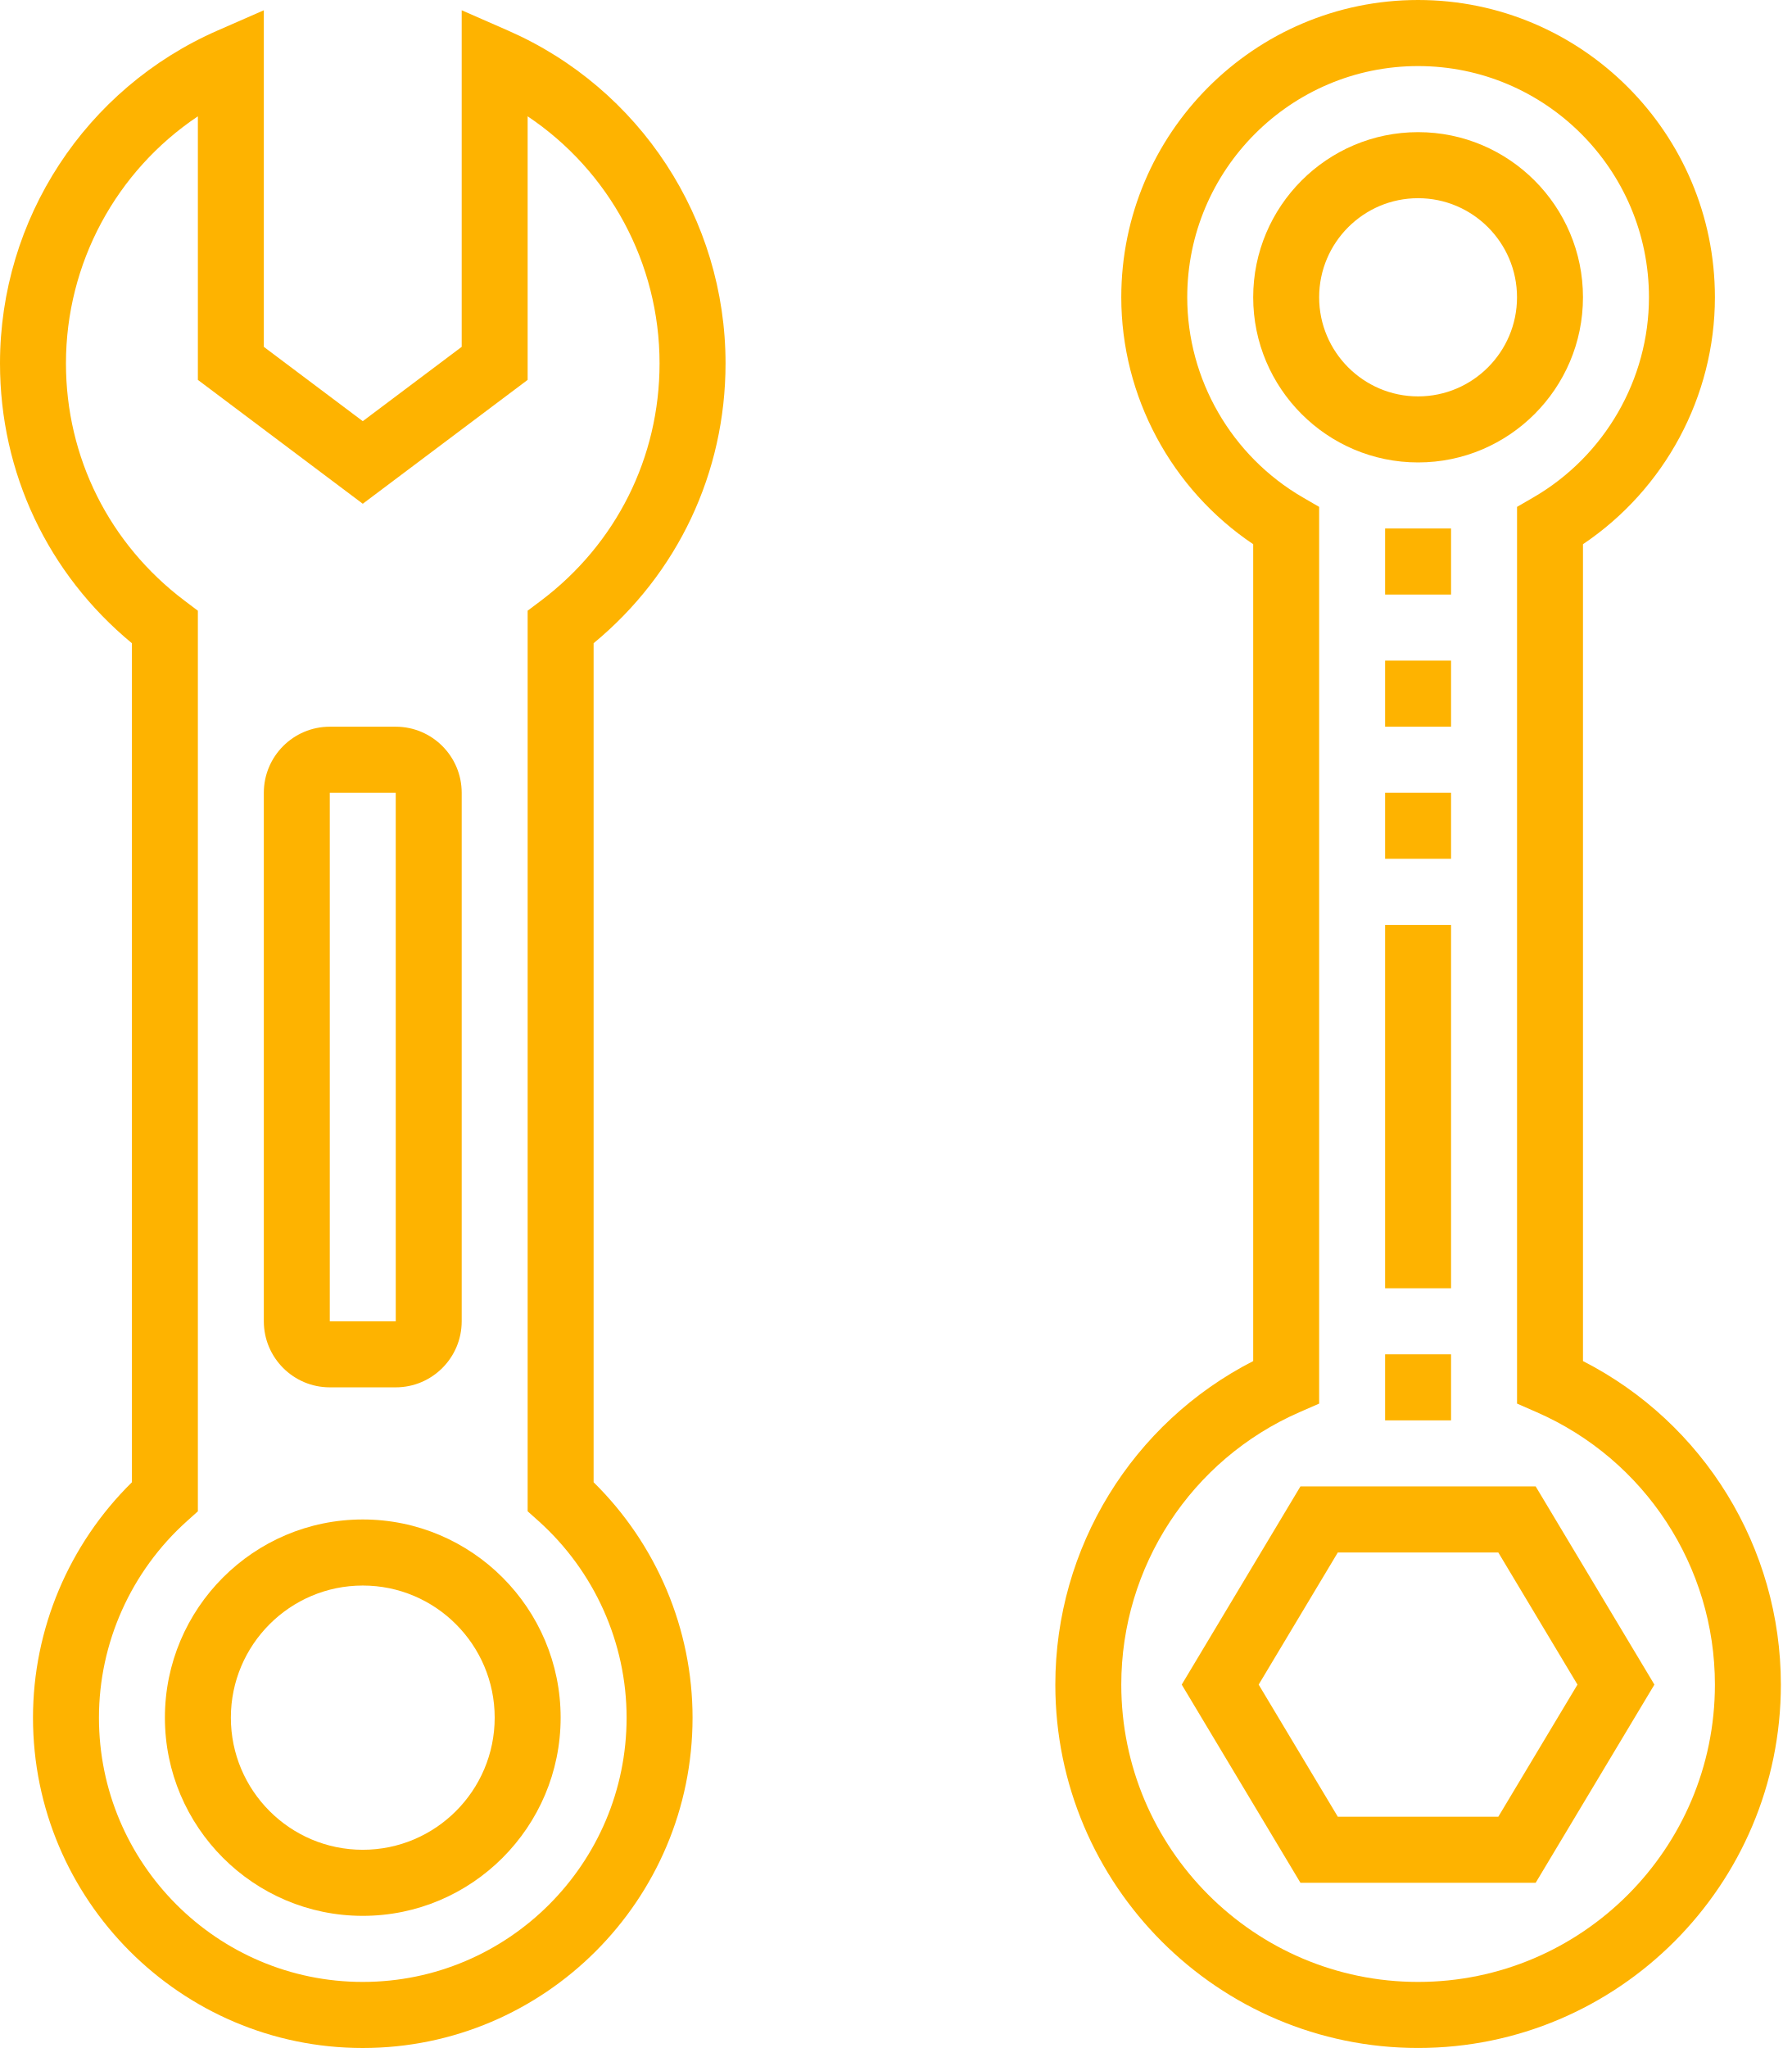
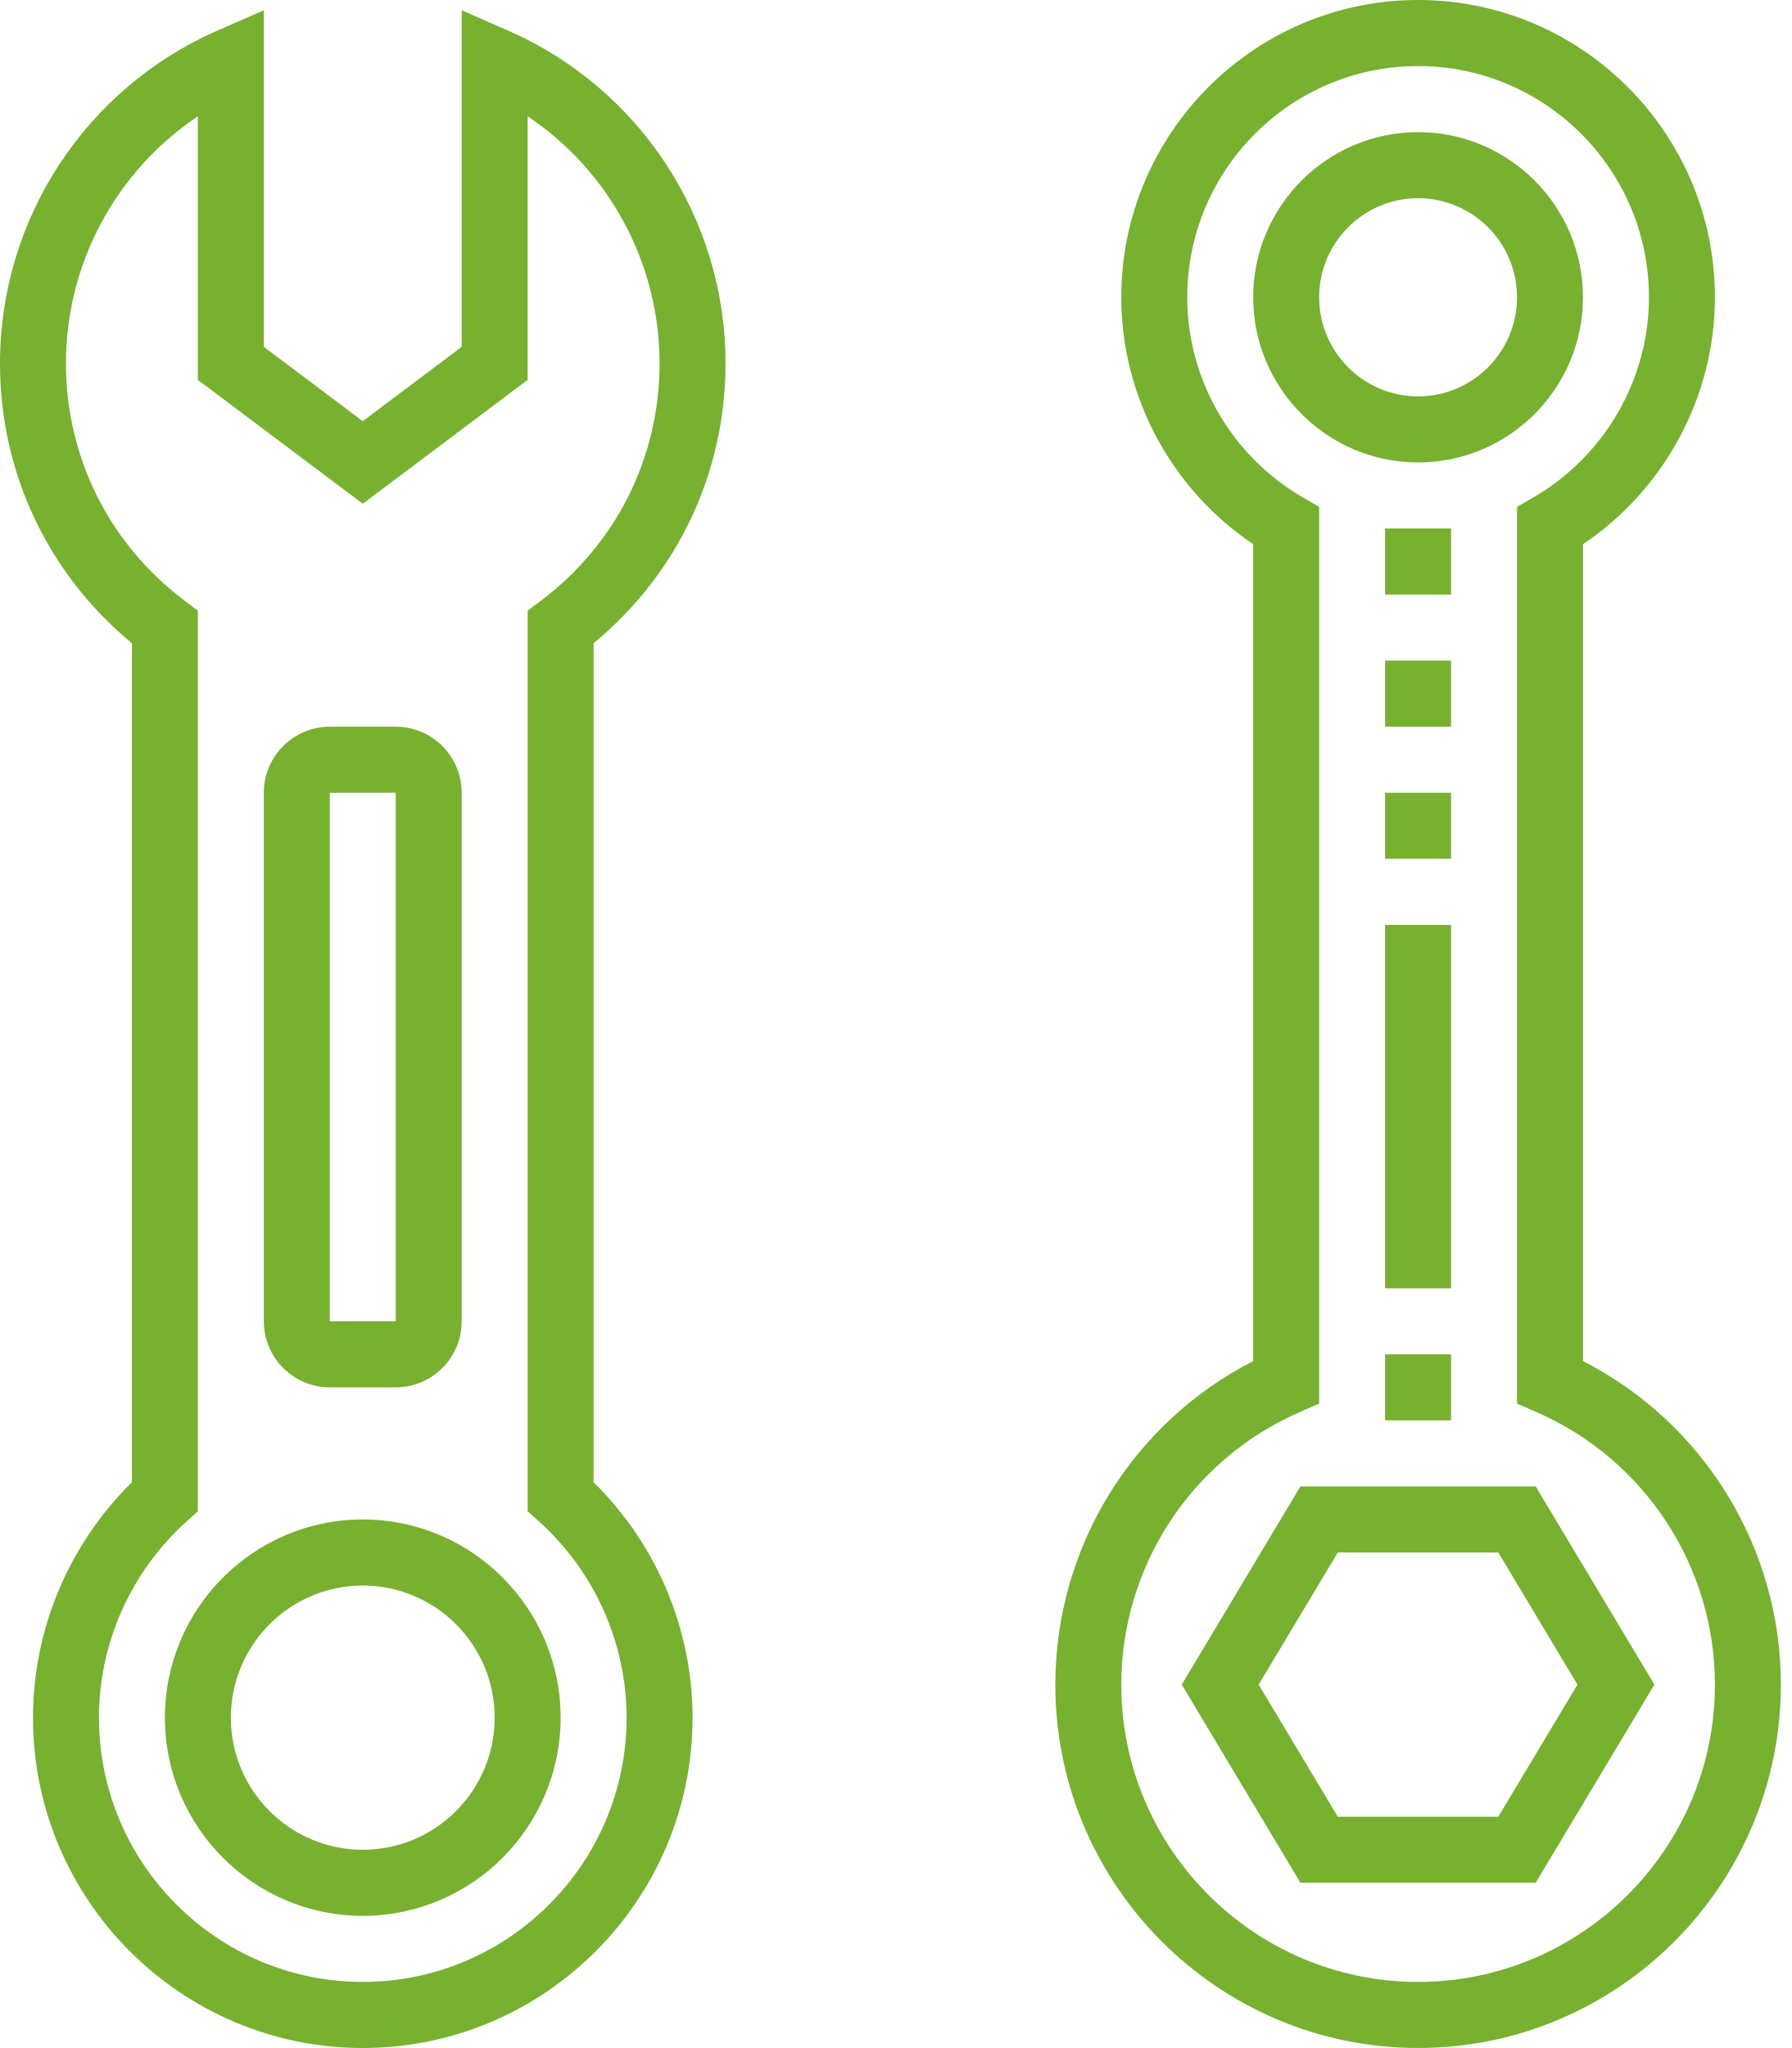
<svg xmlns="http://www.w3.org/2000/svg" width="70" height="80" viewBox="0 0 70 80" fill="none">
-   <path d="M14.174 74.838C9.91 74.838 6.443 71.365 6.443 67.096C6.443 62.826 9.91 59.354 14.174 59.354C18.438 59.354 21.905 62.826 21.905 67.096C21.905 71.365 18.438 74.838 14.174 74.838ZM14.174 61.935C11.331 61.935 9.02 64.25 9.02 67.096C9.02 69.942 11.331 72.257 14.174 72.257C17.016 72.257 19.328 69.942 19.328 67.096C19.328 64.25 17.016 61.935 14.174 61.935Z" fill="#FEB300" />
-   <path d="M55.407 18.064C51.854 18.064 48.964 15.17 48.964 11.613C48.964 8.056 51.854 5.162 55.407 5.162C58.959 5.162 61.849 8.056 61.849 11.613C61.849 15.17 58.959 18.064 55.407 18.064ZM55.407 7.742C53.275 7.742 51.541 9.479 51.541 11.613C51.541 13.747 53.275 15.484 55.407 15.484C57.538 15.484 59.272 13.747 59.272 11.613C59.272 9.479 57.538 7.742 55.407 7.742Z" fill="#FEB300" />
-   <path d="M14.174 80C7.069 80 1.289 74.211 1.289 67.097C1.289 63.642 2.69 60.324 5.154 57.901V25.126C1.871 22.415 0 18.468 0 14.194C0 8.556 3.337 3.451 8.504 1.191L10.308 0.401V13.549L14.174 16.452L18.039 13.549V0.401L19.843 1.191C25.01 3.451 28.348 8.556 28.348 14.194C28.348 18.468 26.477 22.415 23.193 25.126V57.901C25.657 60.324 27.059 63.642 27.059 67.097C27.059 74.211 21.279 80 14.174 80ZM7.731 4.544C4.547 6.673 2.577 10.276 2.577 14.194C2.577 17.866 4.268 21.247 7.217 23.469L7.731 23.856V59.036L7.302 59.421C5.118 61.381 3.866 64.179 3.866 67.097C3.866 72.788 8.49 77.419 14.174 77.419C19.857 77.419 24.482 72.788 24.482 67.097C24.482 64.179 23.23 61.381 21.046 59.419L20.616 59.035V23.855L21.131 23.468C24.08 21.247 25.77 17.866 25.77 14.194C25.77 10.276 23.8 6.673 20.616 4.544V14.839L14.174 19.678L7.731 14.839V4.544Z" fill="#FEB300" />
-   <path d="M15.462 54.193H12.885C11.464 54.193 10.308 53.036 10.308 51.613V30.968C10.308 29.544 11.464 28.387 12.885 28.387H15.462C16.884 28.387 18.039 29.544 18.039 30.968V51.613C18.039 53.036 16.884 54.193 15.462 54.193ZM12.885 30.968V51.613H15.463L15.462 30.968H12.885Z" fill="#FEB300" />
-   <path d="M60.001 73.546H50.81L46.172 65.805L50.81 58.063H60.001L64.64 65.805L60.001 73.546ZM52.27 70.966H58.541L61.634 65.805L58.541 60.644H52.27L49.178 65.805L52.27 70.966Z" fill="#FEB300" />
-   <path d="M55.407 79.999C47.592 79.999 41.233 73.632 41.233 65.806C41.233 60.454 44.241 55.581 48.964 53.167V21.258C45.767 19.112 43.81 15.482 43.81 11.613C43.81 5.209 49.013 0 55.407 0C61.801 0 67.004 5.209 67.004 11.613C67.004 15.482 65.046 19.112 61.849 21.258V53.167C66.573 55.581 69.581 60.452 69.581 65.806C69.581 73.632 63.222 79.999 55.407 79.999ZM55.407 2.581C50.433 2.581 46.387 6.633 46.387 11.613C46.387 14.818 48.116 17.813 50.898 19.427L51.541 19.8V54.828L50.768 55.166C46.542 57.016 43.81 61.193 43.81 65.806C43.81 72.21 49.013 77.419 55.407 77.419C61.801 77.419 67.004 72.21 67.004 65.806C67.004 61.193 64.272 57.016 60.046 55.166L59.273 54.828V19.8L59.916 19.427C62.697 17.813 64.427 14.818 64.427 11.613C64.427 6.633 60.381 2.581 55.407 2.581Z" fill="#FEB300" />
-   <path d="M54.118 52.903H56.695V55.483H54.118V52.903Z" fill="#FEB300" />
-   <path d="M54.118 36.13H56.695V50.323H54.118V36.13Z" fill="#FEB300" />
-   <path d="M56.695 33.547H54.118V30.967H56.695V33.547ZM56.695 28.386H54.118V25.805H56.695V28.386ZM56.695 23.225H54.118V20.644H56.695V23.225Z" fill="#FEB300" />
+   <path d="M14.174 74.838C9.91 74.838 6.443 71.365 6.443 67.096C6.443 62.826 9.91 59.354 14.174 59.354C18.438 59.354 21.905 62.826 21.905 67.096C21.905 71.365 18.438 74.838 14.174 74.838ZM14.174 61.935C11.331 61.935 9.02 64.25 9.02 67.096C9.02 69.942 11.331 72.257 14.174 72.257C17.016 72.257 19.328 69.942 19.328 67.096C19.328 64.25 17.016 61.935 14.174 61.935Z" fill="#78b030" />
+   <path d="M55.407 18.064C51.854 18.064 48.964 15.17 48.964 11.613C48.964 8.056 51.854 5.162 55.407 5.162C58.959 5.162 61.849 8.056 61.849 11.613C61.849 15.17 58.959 18.064 55.407 18.064ZM55.407 7.742C53.275 7.742 51.541 9.479 51.541 11.613C51.541 13.747 53.275 15.484 55.407 15.484C57.538 15.484 59.272 13.747 59.272 11.613C59.272 9.479 57.538 7.742 55.407 7.742Z" fill="#78b030" />
+   <path d="M14.174 80C7.069 80 1.289 74.211 1.289 67.097C1.289 63.642 2.69 60.324 5.154 57.901V25.126C1.871 22.415 0 18.468 0 14.194C0 8.556 3.337 3.451 8.504 1.191L10.308 0.401V13.549L14.174 16.452L18.039 13.549V0.401L19.843 1.191C25.01 3.451 28.348 8.556 28.348 14.194C28.348 18.468 26.477 22.415 23.193 25.126V57.901C25.657 60.324 27.059 63.642 27.059 67.097C27.059 74.211 21.279 80 14.174 80ZM7.731 4.544C4.547 6.673 2.577 10.276 2.577 14.194C2.577 17.866 4.268 21.247 7.217 23.469L7.731 23.856V59.036L7.302 59.421C5.118 61.381 3.866 64.179 3.866 67.097C3.866 72.788 8.49 77.419 14.174 77.419C19.857 77.419 24.482 72.788 24.482 67.097C24.482 64.179 23.23 61.381 21.046 59.419L20.616 59.035V23.855L21.131 23.468C24.08 21.247 25.77 17.866 25.77 14.194C25.77 10.276 23.8 6.673 20.616 4.544V14.839L14.174 19.678L7.731 14.839V4.544Z" fill="#78b030" />
+   <path d="M15.462 54.193H12.885C11.464 54.193 10.308 53.036 10.308 51.613V30.968C10.308 29.544 11.464 28.387 12.885 28.387H15.462C16.884 28.387 18.039 29.544 18.039 30.968V51.613C18.039 53.036 16.884 54.193 15.462 54.193ZM12.885 30.968V51.613H15.463L15.462 30.968H12.885Z" fill="#78b030" />
+   <path d="M60.001 73.546H50.81L46.172 65.805L50.81 58.063H60.001L64.64 65.805L60.001 73.546ZM52.27 70.966H58.541L61.634 65.805L58.541 60.644H52.27L49.178 65.805L52.27 70.966Z" fill="#78b030" />
+   <path d="M55.407 79.999C47.592 79.999 41.233 73.632 41.233 65.806C41.233 60.454 44.241 55.581 48.964 53.167V21.258C45.767 19.112 43.81 15.482 43.81 11.613C43.81 5.209 49.013 0 55.407 0C61.801 0 67.004 5.209 67.004 11.613C67.004 15.482 65.046 19.112 61.849 21.258V53.167C66.573 55.581 69.581 60.452 69.581 65.806C69.581 73.632 63.222 79.999 55.407 79.999ZM55.407 2.581C50.433 2.581 46.387 6.633 46.387 11.613C46.387 14.818 48.116 17.813 50.898 19.427L51.541 19.8V54.828L50.768 55.166C46.542 57.016 43.81 61.193 43.81 65.806C43.81 72.21 49.013 77.419 55.407 77.419C61.801 77.419 67.004 72.21 67.004 65.806C67.004 61.193 64.272 57.016 60.046 55.166L59.273 54.828V19.8L59.916 19.427C62.697 17.813 64.427 14.818 64.427 11.613C64.427 6.633 60.381 2.581 55.407 2.581Z" fill="#78b030" />
+   <path d="M54.118 52.903H56.695V55.483H54.118V52.903Z" fill="#78b030" />
+   <path d="M54.118 36.13H56.695V50.323H54.118V36.13Z" fill="#78b030" />
+   <path d="M56.695 33.547H54.118V30.967H56.695V33.547ZM56.695 28.386H54.118V25.805H56.695V28.386ZM56.695 23.225H54.118V20.644H56.695V23.225Z" fill="#78b030" />
</svg>
